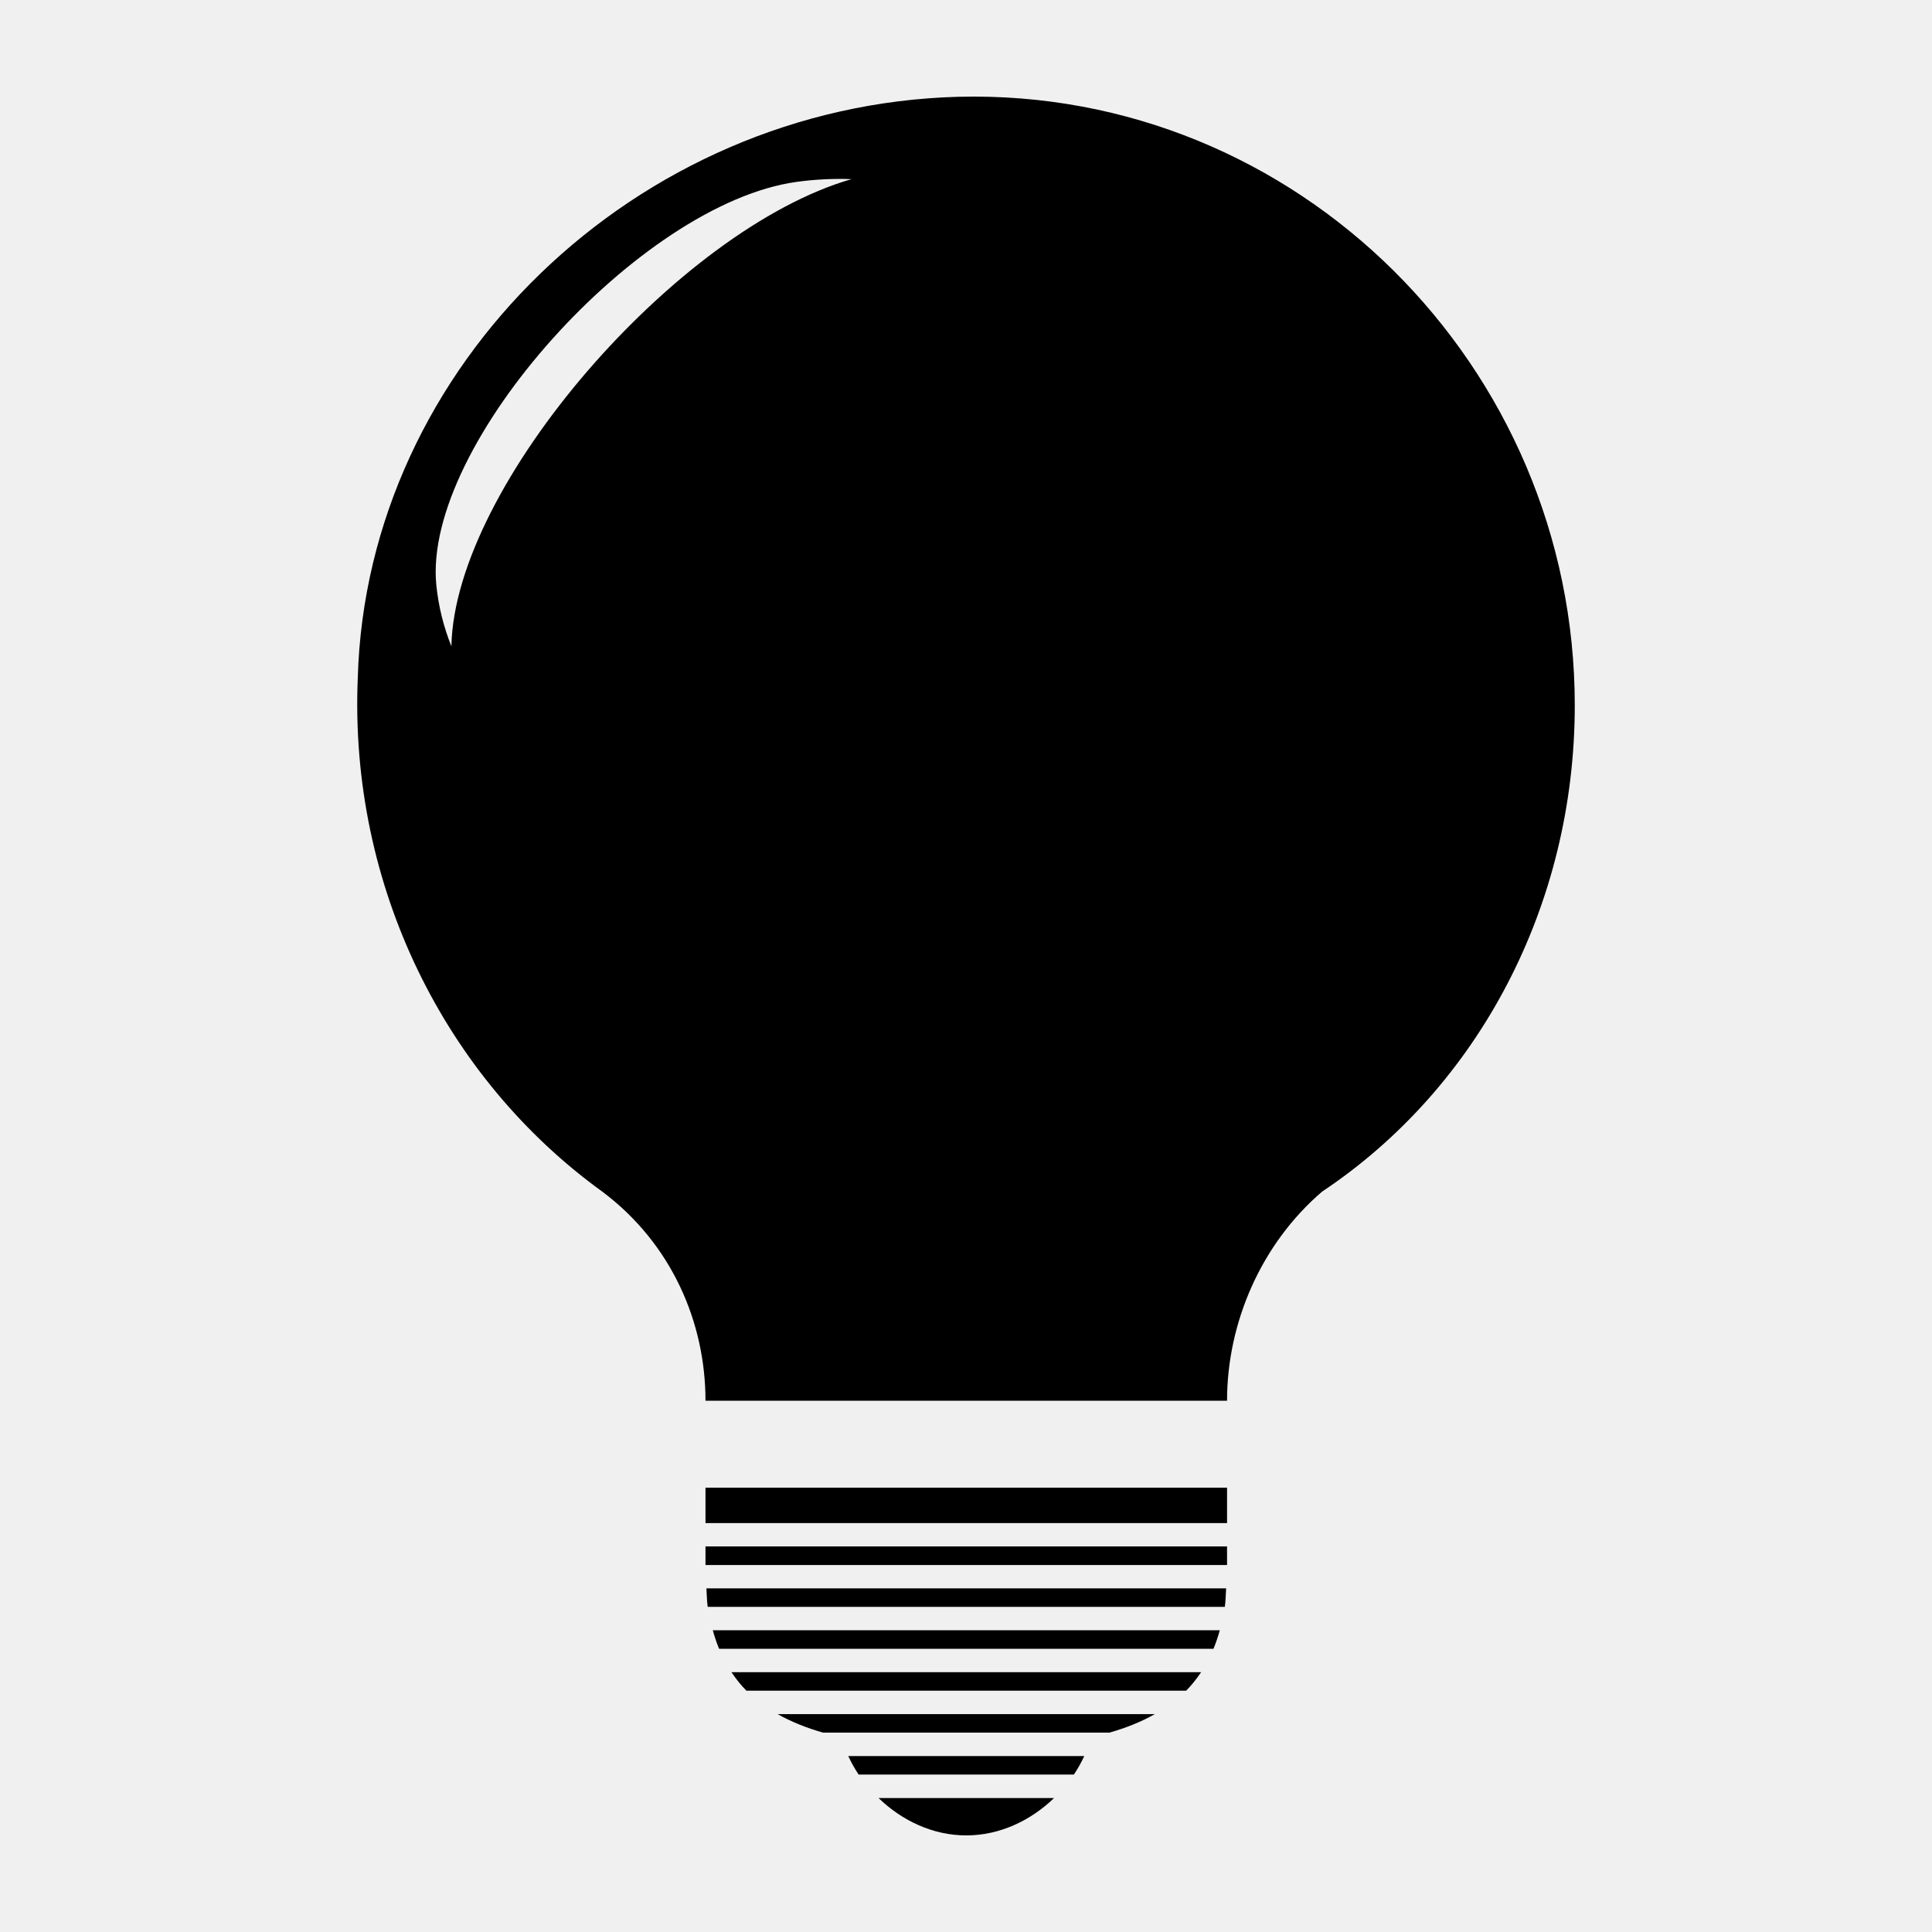
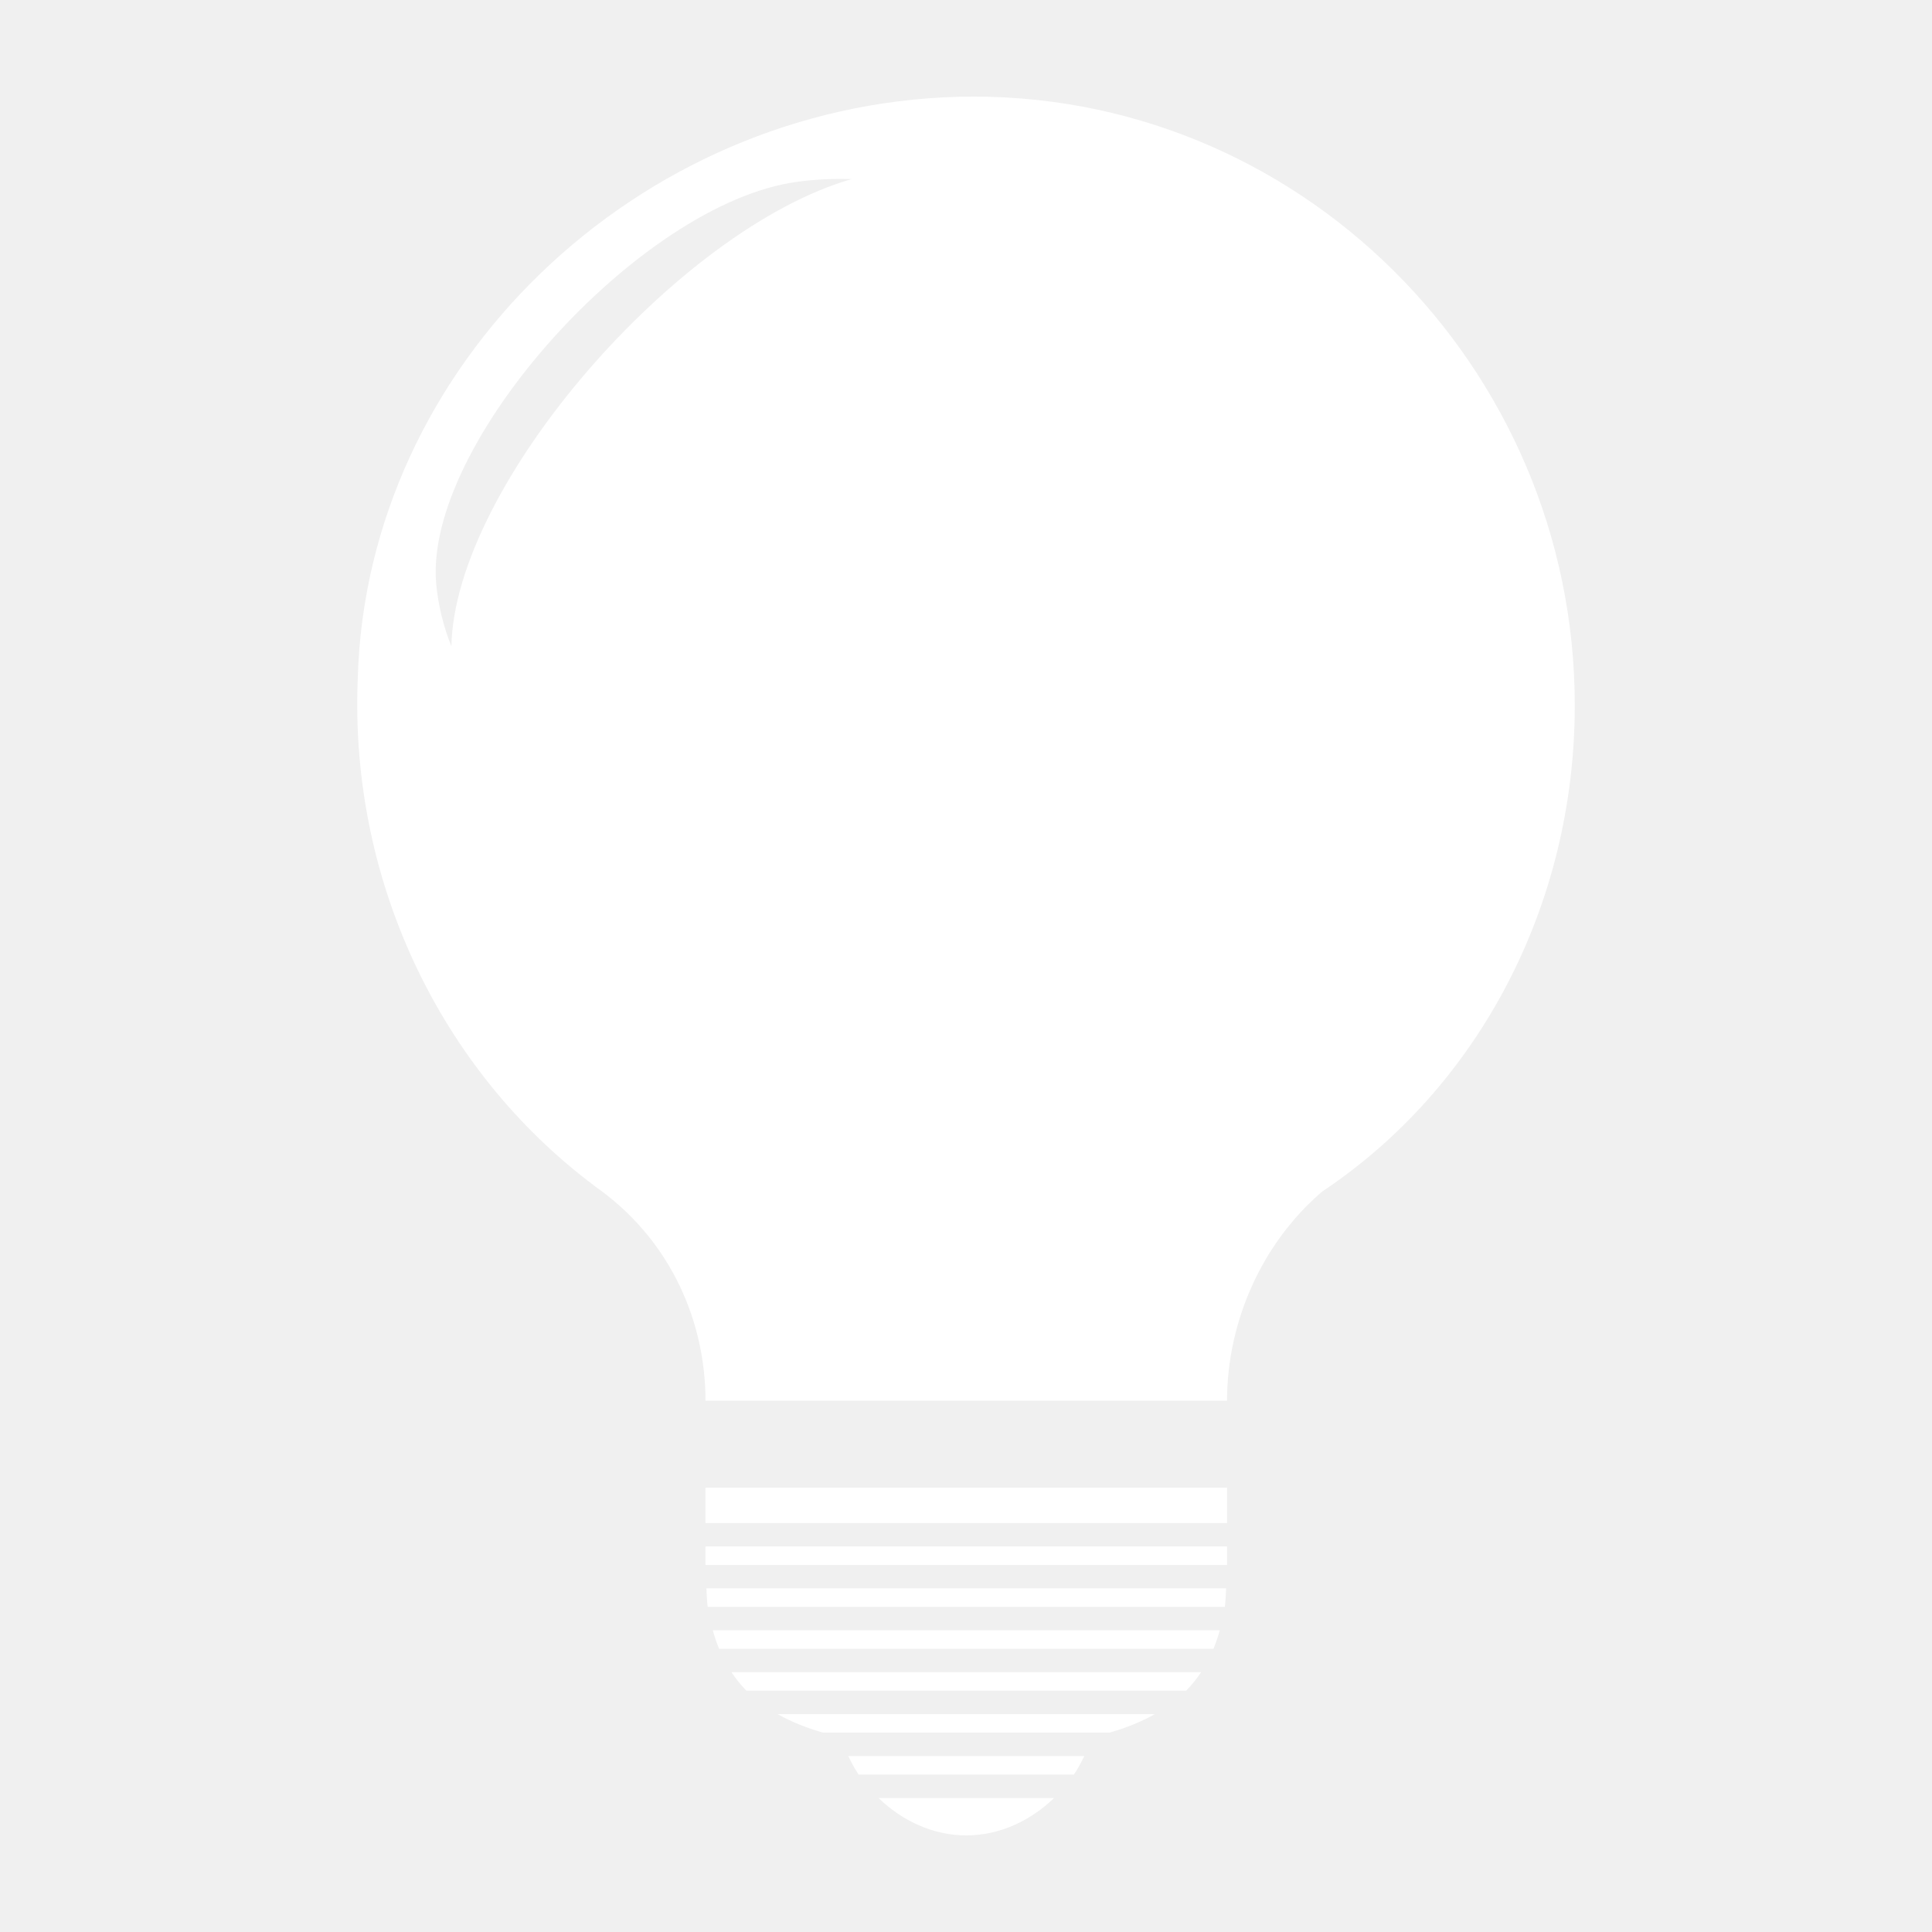
<svg xmlns="http://www.w3.org/2000/svg" version="1" viewBox="0 0 50 50" enable-background="new 0 0 24 24" width="100" height="100" id="svg2">
  <defs id="defs8" />
-   <path style="fill:#000000" d="M 24.796,2.505 C 16.472,2.73 9.484,9.451 9.259,17.55 9.034,22.95 11.537,27.913 15.586,30.838 c 1.8,1.35 2.672,3.389 2.672,5.413 l 13.498,0 c 0,-2.025 0.886,-4.064 2.461,-5.413 4.05,-2.7 6.538,-7.41 6.538,-12.585 0,-8.774 -7.185,-15.973 -15.959,-15.748 z M 22.037,4.636 C 17.542,5.93 11.763,12.555 11.682,16.726 11.477,16.216 11.346,15.682 11.291,15.134 10.941,11.501 16.553,5.268 20.617,4.707 21.089,4.642 21.566,4.619 22.037,4.636 Z m -3.779,33.865 0,0.916 13.498,0 0,-0.916 -13.498,0 z m 0,1.52 0,0.481 13.498,0 0,-0.481 -13.498,0 z m 0.024,1.085 c 0.009,0.162 0.013,0.329 0.033,0.479 l 13.384,0 c 0.02,-0.15 0.024,-0.317 0.033,-0.479 l -13.45,0 z m 0.165,1.085 c 0.046,0.168 0.1,0.328 0.163,0.479 l 12.795,0 c 0.062,-0.151 0.117,-0.311 0.163,-0.479 l -13.121,0 z m 0.483,1.085 c 0.116,0.173 0.243,0.334 0.387,0.479 l 11.381,0 c 0.143,-0.145 0.27,-0.306 0.387,-0.479 l -12.154,0 z m 1.195,1.085 c 0.352,0.199 0.746,0.357 1.175,0.479 l 7.413,0 c 0.429,-0.122 0.823,-0.28 1.175,-0.479 l -9.764,0 z m 1.828,1.085 c 0.076,0.166 0.167,0.326 0.268,0.479 l 5.572,0 c 0.101,-0.153 0.192,-0.313 0.268,-0.479 l -6.108,0 z m 0.782,1.085 C 23.342,47.119 24.143,47.5 25.007,47.5 c 0.864,0 1.665,-0.381 2.272,-0.967 l -4.543,0 z" id="path4" />
+   <g id="g3341">
+     <rect y="-1.7763568e-15" x="0" height="50" width="50" id="rect3333" style="fill:none;fill-rule:evenodd;stroke:none;stroke-width:0.5px;stroke-linecap:butt;stroke-linejoin:miter;stroke-opacity:1" />
+     <path id="path4" d="M 24.796,2.505 C 16.472,2.73 9.484,9.451 9.259,17.55 9.034,22.95 11.537,27.913 15.586,30.838 c 1.8,1.35 2.672,3.389 2.672,5.413 l 13.498,0 c 0,-2.025 0.886,-4.064 2.461,-5.413 4.05,-2.7 6.538,-7.41 6.538,-12.585 0,-8.774 -7.185,-15.973 -15.959,-15.748 z M 22.037,4.636 C 17.542,5.93 11.763,12.555 11.682,16.726 11.477,16.216 11.346,15.682 11.291,15.134 10.941,11.501 16.553,5.268 20.617,4.707 21.089,4.642 21.566,4.619 22.037,4.636 Z m -3.779,33.865 0,0.916 13.498,0 0,-0.916 -13.498,0 z m 0,1.52 0,0.481 13.498,0 0,-0.481 -13.498,0 z m 0.024,1.085 c 0.009,0.162 0.013,0.329 0.033,0.479 l 13.384,0 c 0.02,-0.15 0.024,-0.317 0.033,-0.479 l -13.45,0 z m 0.165,1.085 c 0.046,0.168 0.1,0.328 0.163,0.479 l 12.795,0 c 0.062,-0.151 0.117,-0.311 0.163,-0.479 l -13.121,0 z m 0.483,1.085 c 0.116,0.173 0.243,0.334 0.387,0.479 l 11.381,0 c 0.143,-0.145 0.27,-0.306 0.387,-0.479 l -12.154,0 z m 1.195,1.085 c 0.352,0.199 0.746,0.357 1.175,0.479 l 7.413,0 c 0.429,-0.122 0.823,-0.28 1.175,-0.479 l -9.764,0 z m 1.828,1.085 c 0.076,0.166 0.167,0.326 0.268,0.479 l 5.572,0 c 0.101,-0.153 0.192,-0.313 0.268,-0.479 l -6.108,0 z m 0.782,1.085 C 23.342,47.119 24.143,47.5 25.007,47.5 c 0.864,0 1.665,-0.381 2.272,-0.967 l -4.543,0 z" style="fill:#ffffff" />
+   </g>
</svg>
